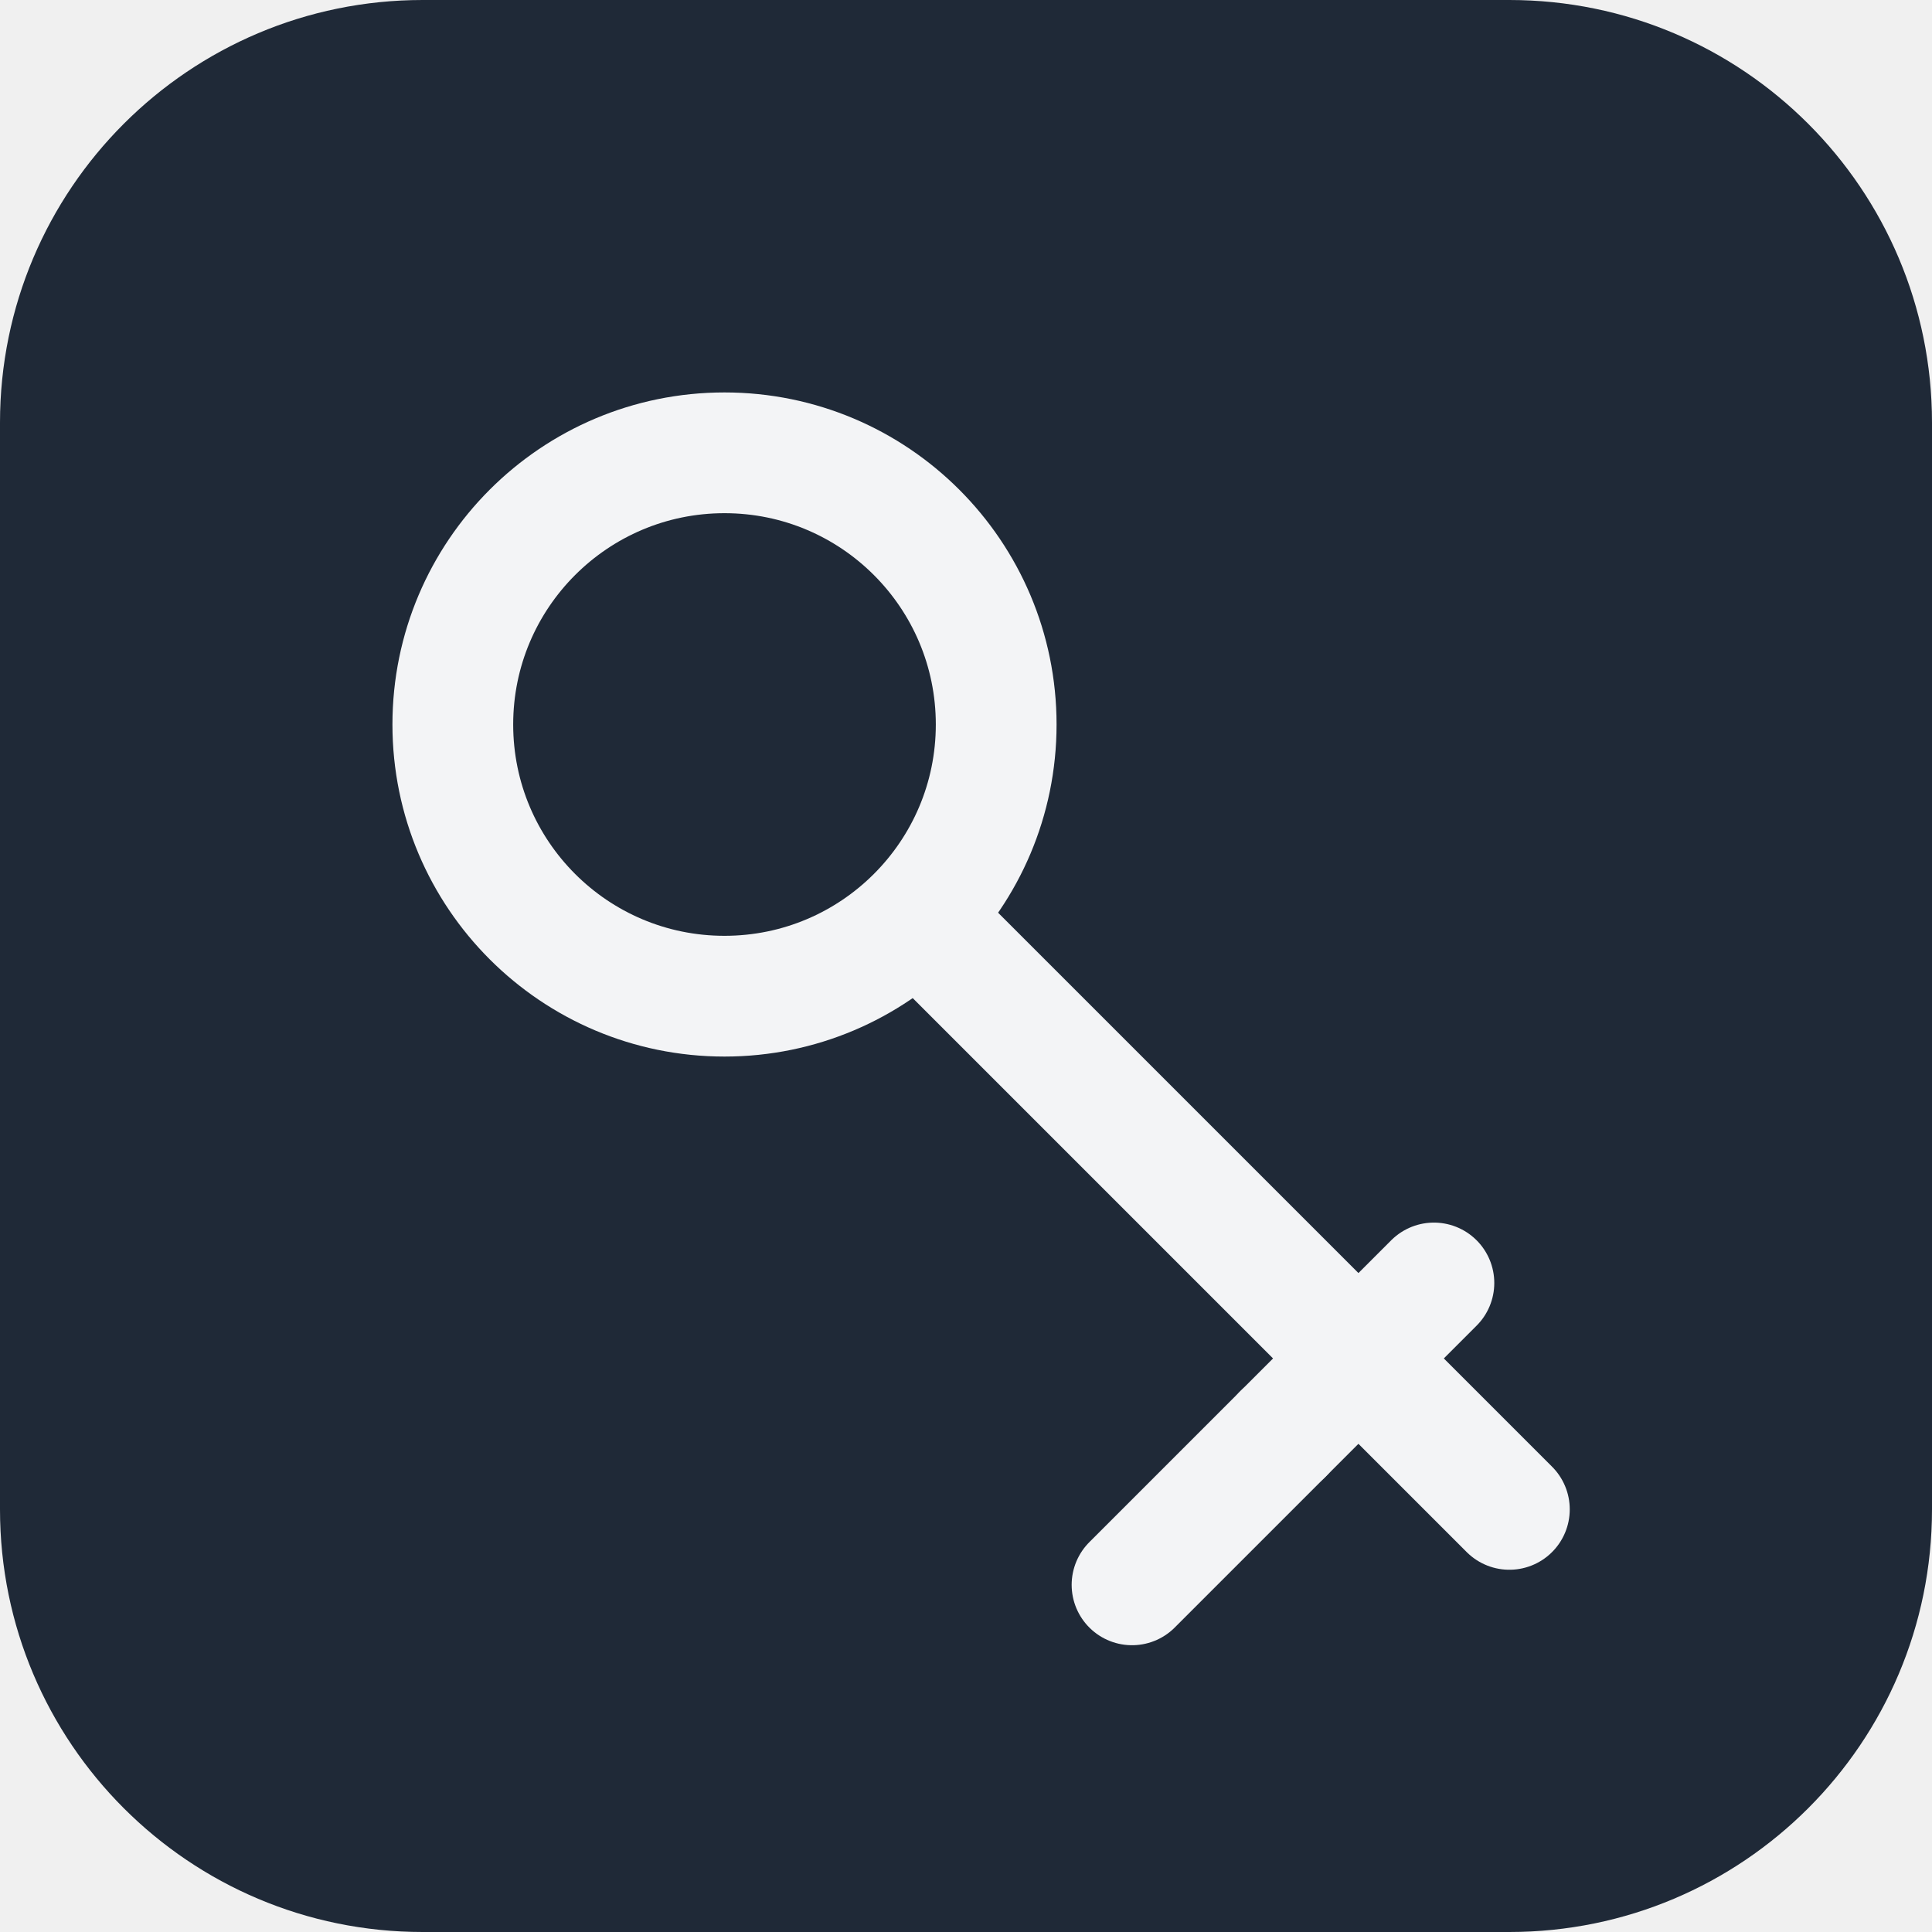
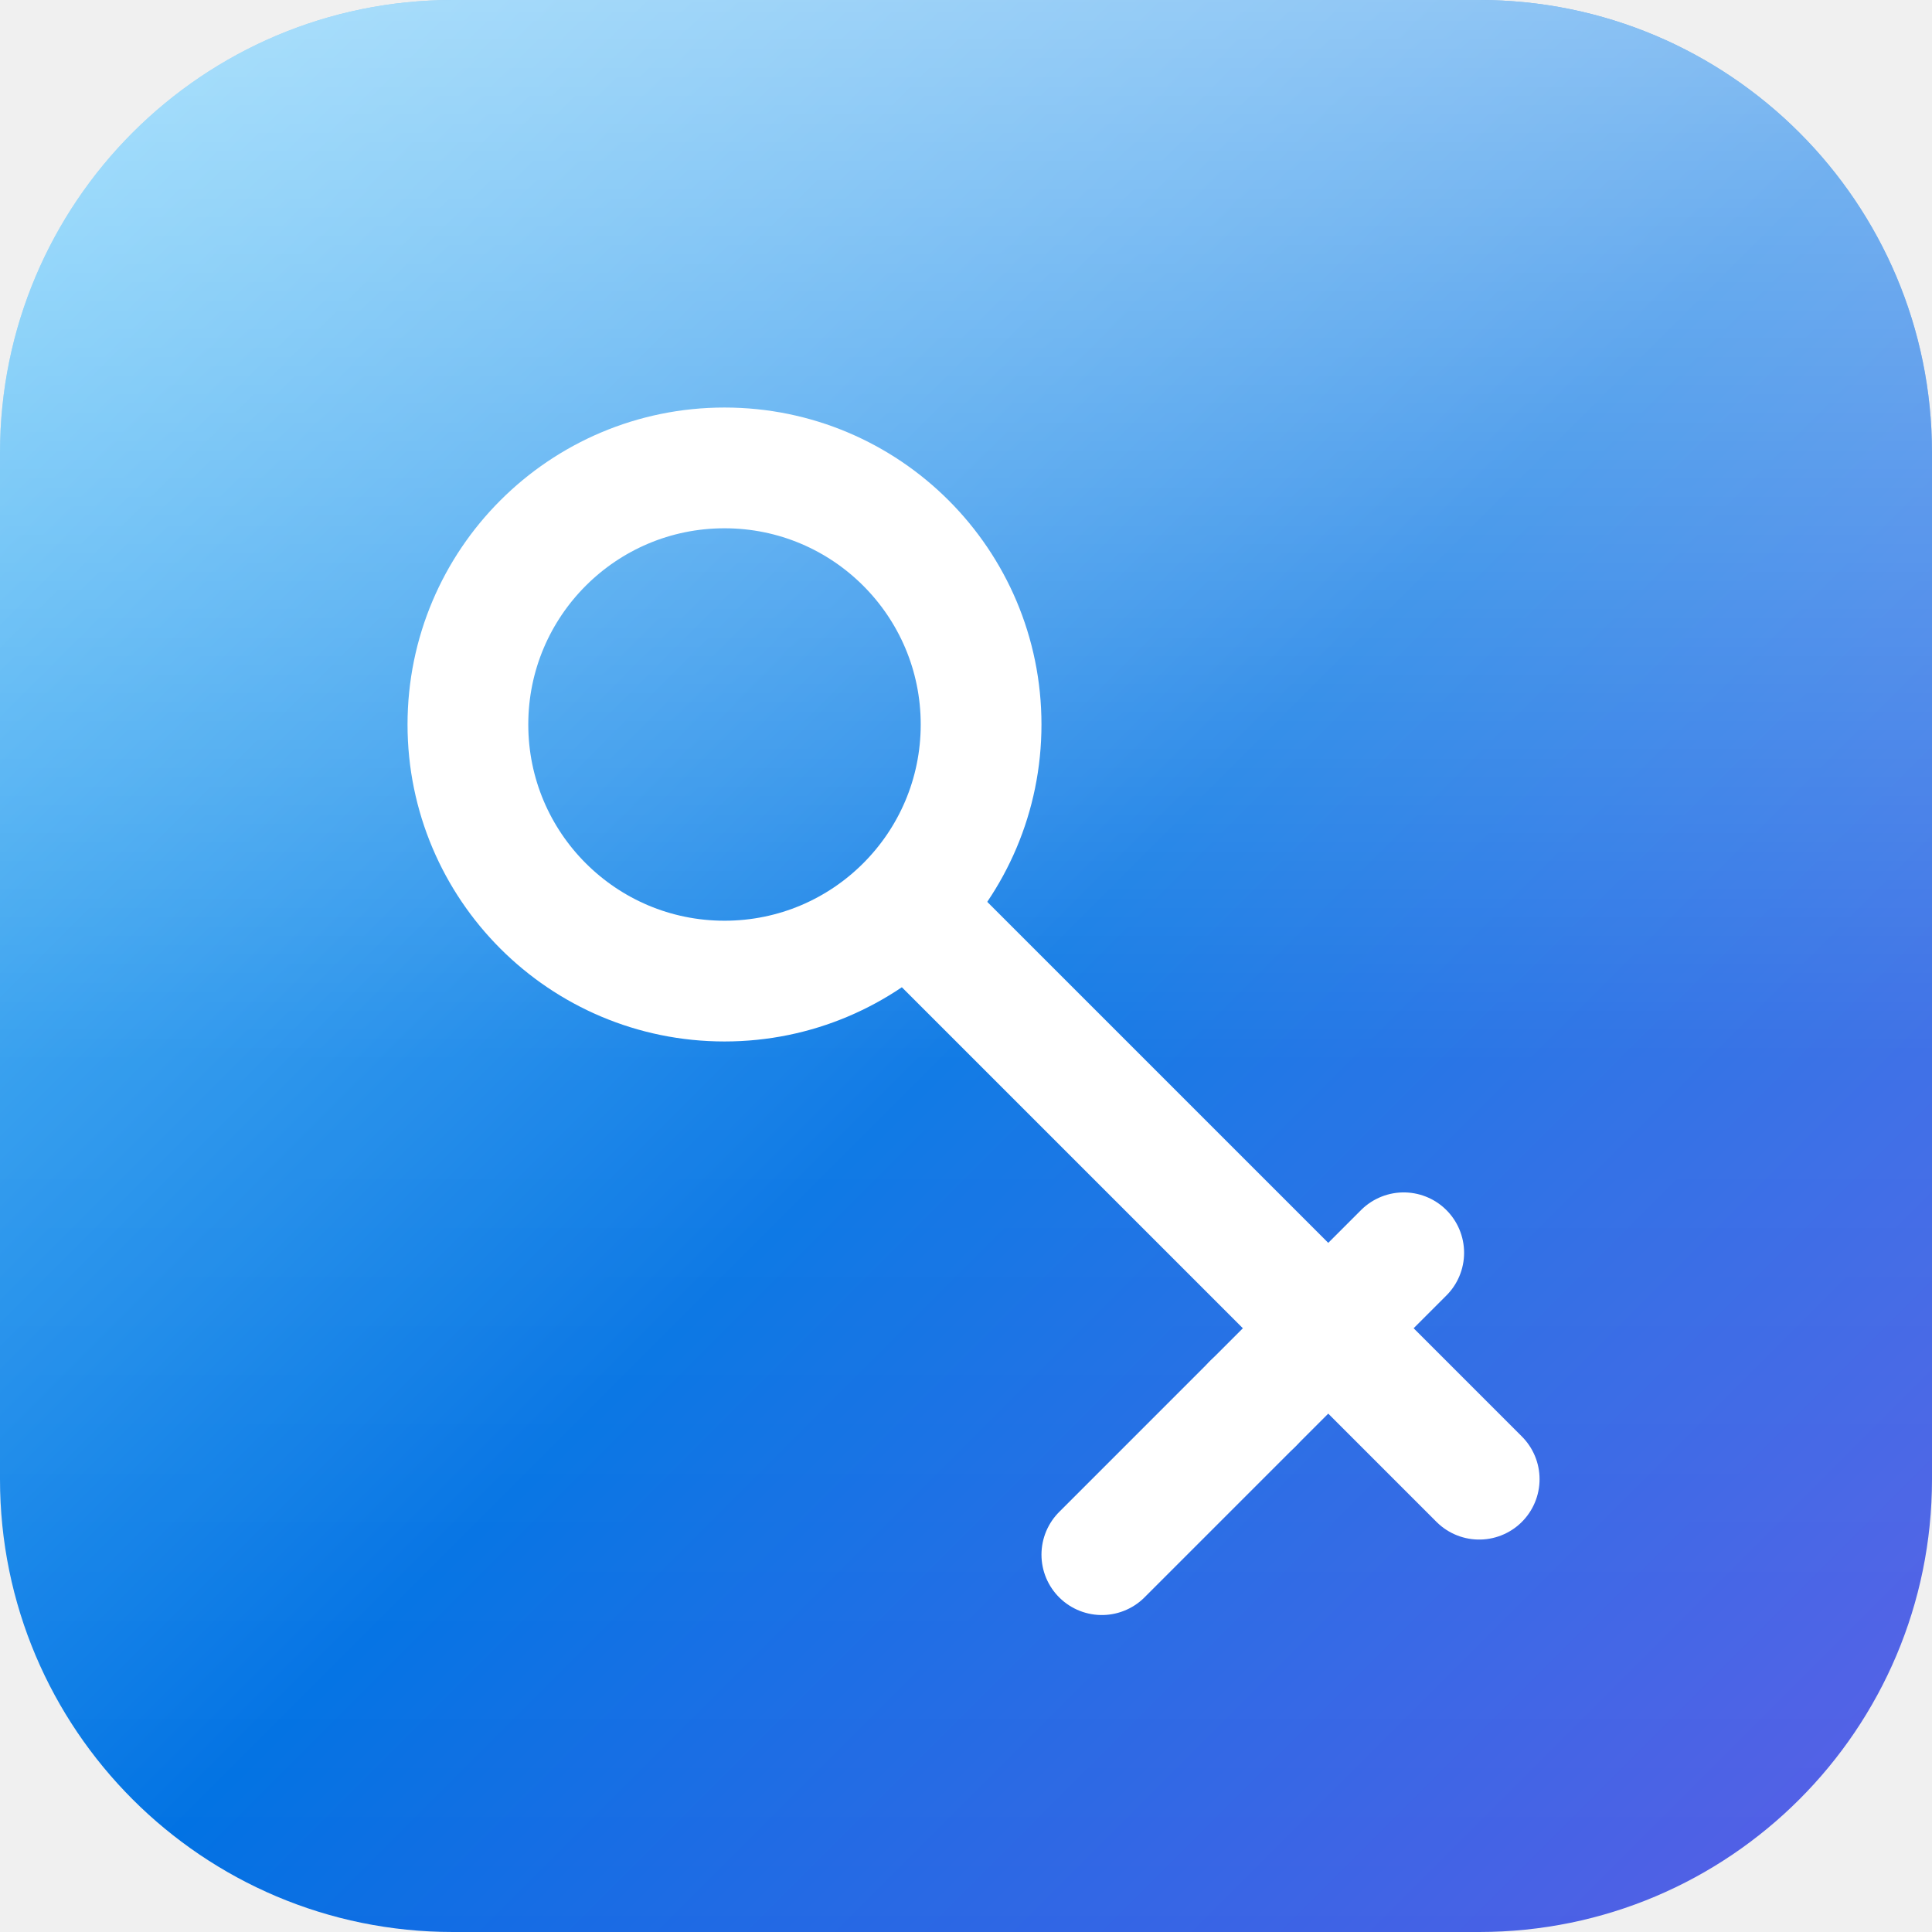
<svg xmlns="http://www.w3.org/2000/svg" viewBox="0 0 64 64" width="64" height="64" role="img" aria-label="钥匙">
-   <rect width="64" height="64" rx="14" fill="#1f2937" />
-   <g fill="none" stroke="#f3f4f6" stroke-width="4" stroke-linecap="round" stroke-linejoin="round">
-     <circle cx="24" cy="24" r="9" />
-     <path d="M30.4 30.4 L50 50" />
-     <path d="M42.5 47.5 L37.5 52.5" />
-     <path d="M47.5 42.5 L42.5 47.5" />
+   <defs>
+     <linearGradient id="g" x1="0" y1="0" x2="1" y2="1">
+       <stop offset="0" stop-color="#5ac8fa" />
+       <stop offset="0.52" stop-color="#0071e3" />
+       <stop offset="1" stop-color="#5e5ce6" />
+     </linearGradient>
+     <linearGradient id="sheen" x1="0" y1="0" x2="0" y2="1">
+       <stop offset="0" stop-color="#ffffff" stop-opacity="0.52" />
+       <stop offset="0.55" stop-color="#ffffff" stop-opacity="0.07" />
+       <stop offset="1" stop-color="#ffffff" stop-opacity="0" />
+     </linearGradient>
+   </defs>
+   <rect width="64" height="64" rx="15" fill="url(#g)" />
+   <rect width="64" height="64" rx="15" fill="url(#sheen)" />
+   <g fill="none" stroke="#ffffff" stroke-width="4" stroke-linecap="round" stroke-linejoin="round">
+     <circle cx="24" cy="24" r="8.5" />
+     <path d="M30.2 30.2 L49 49" />
+     <path d="M41.5 46.5 L36.5 51.5" />
+     <path d="M46.5 41.5 L41.5 46.5" />
  </g>
</svg>
